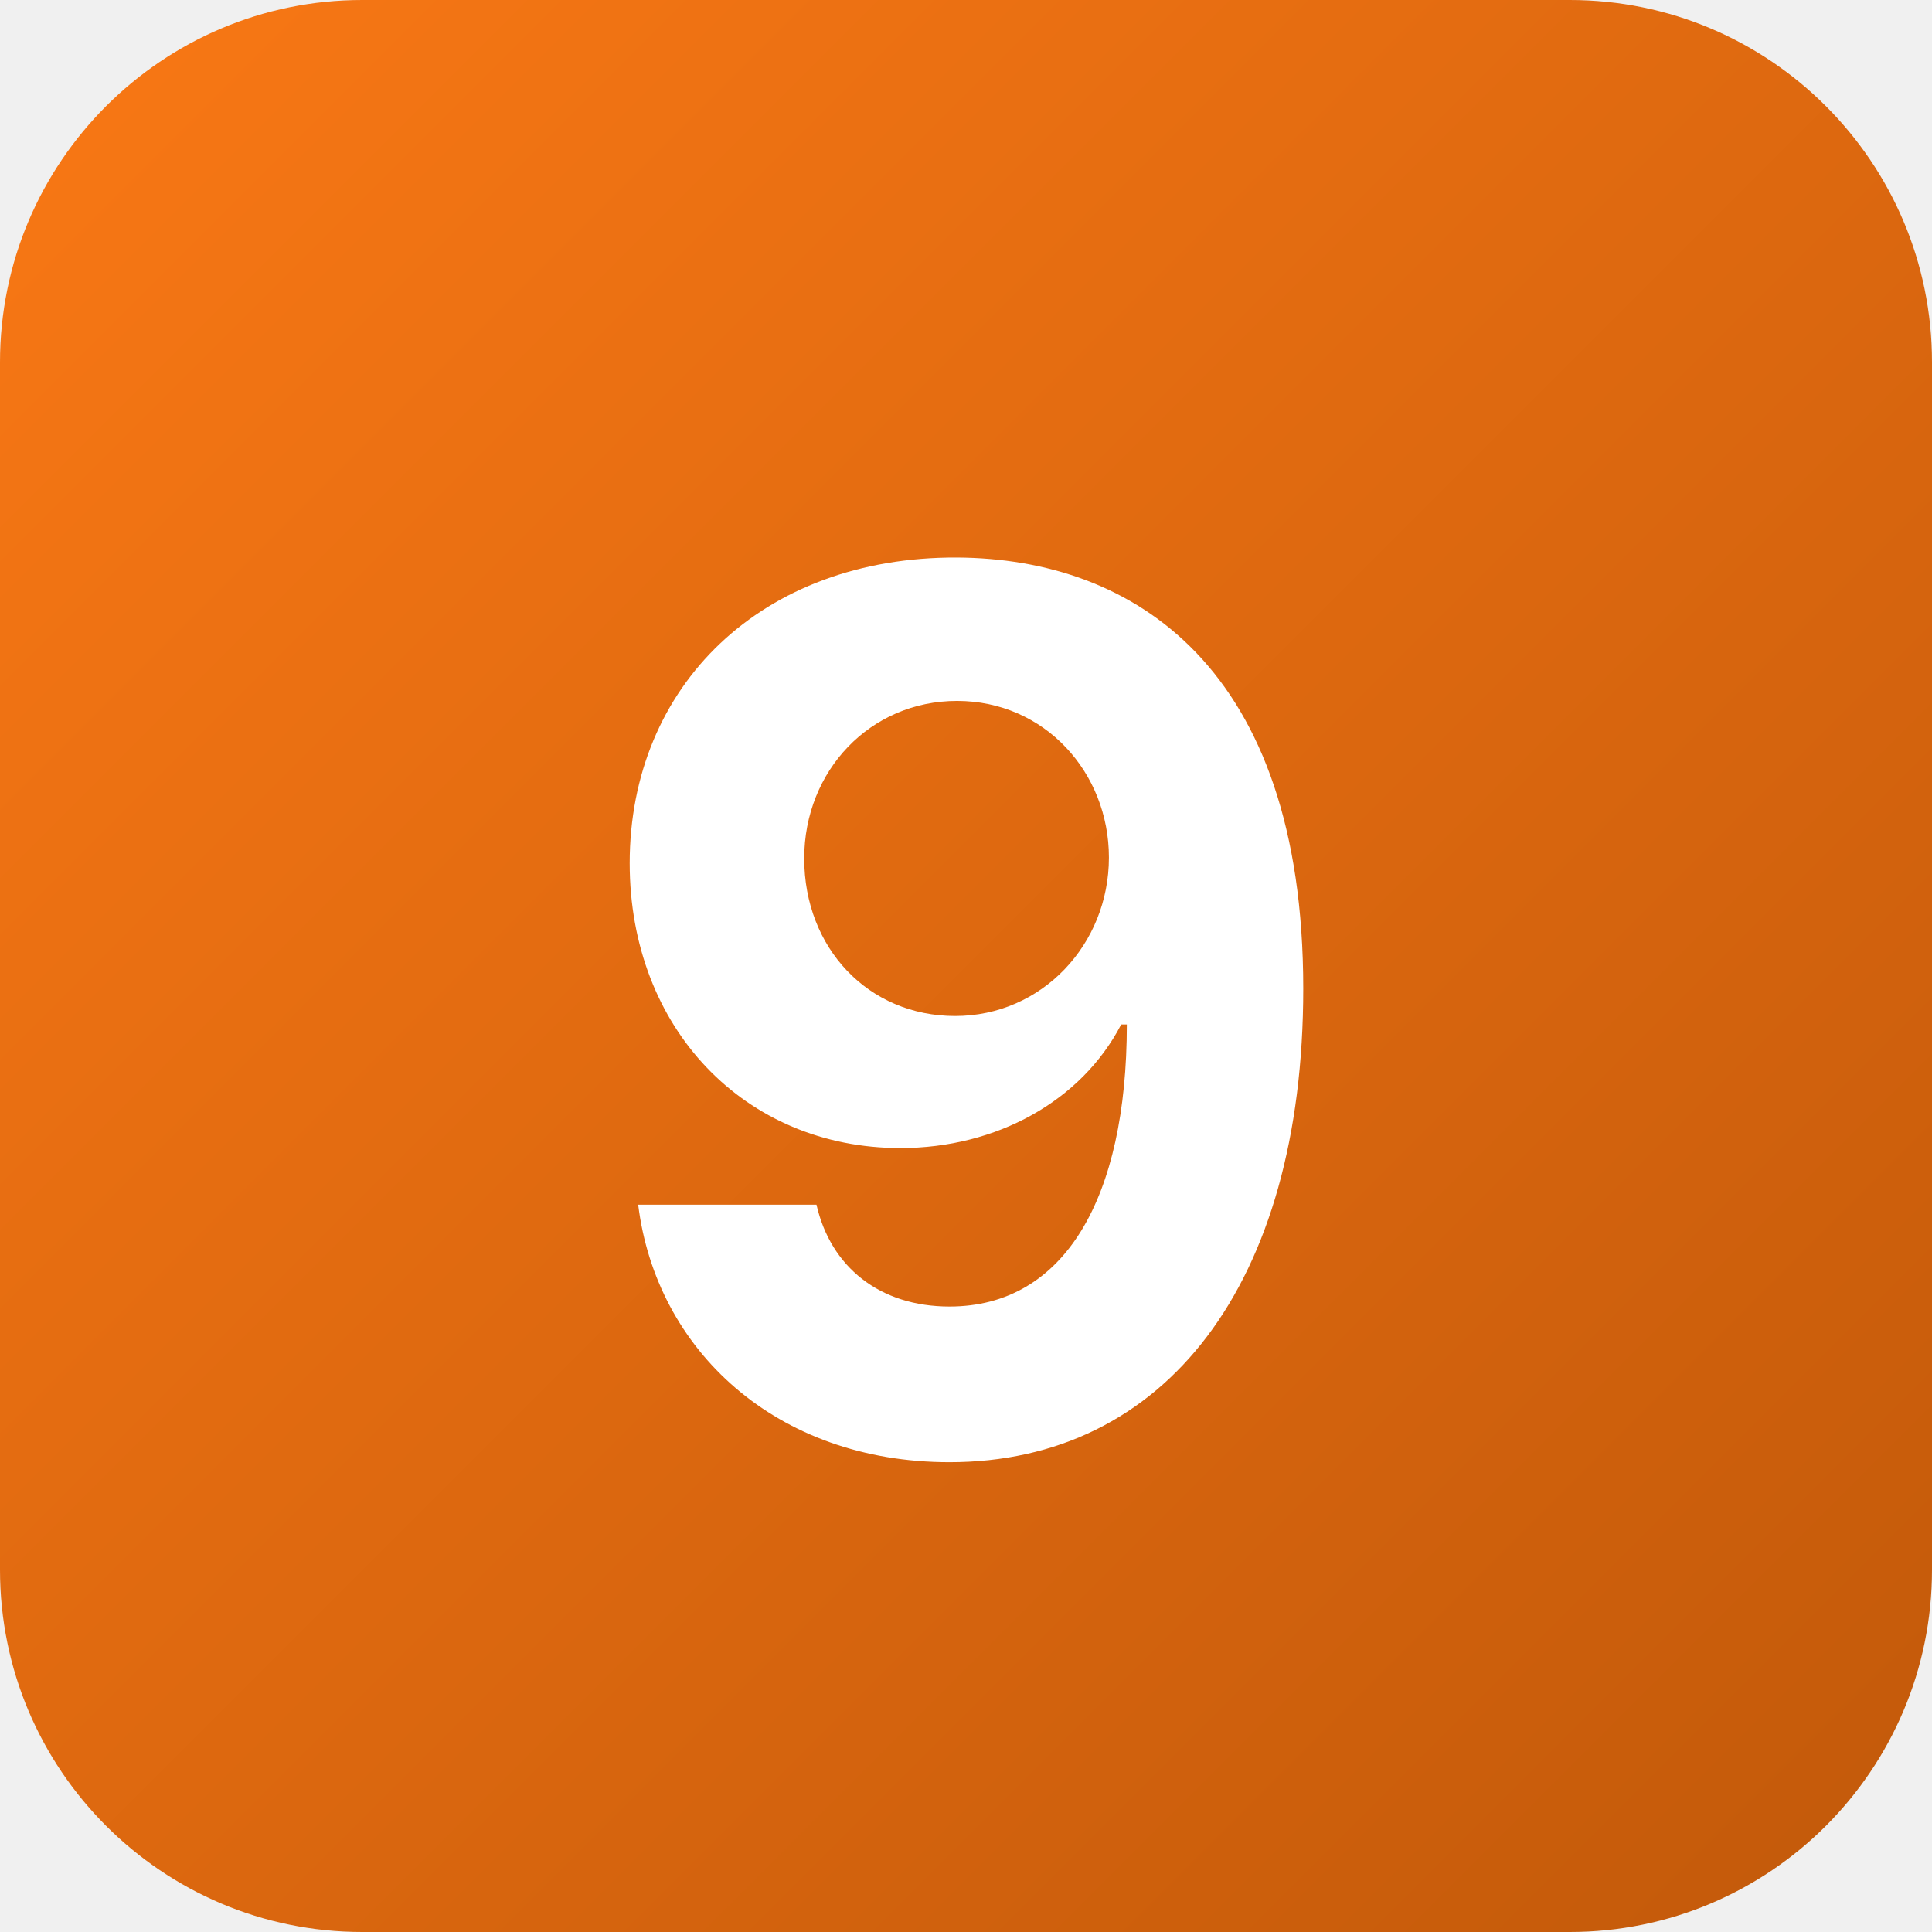
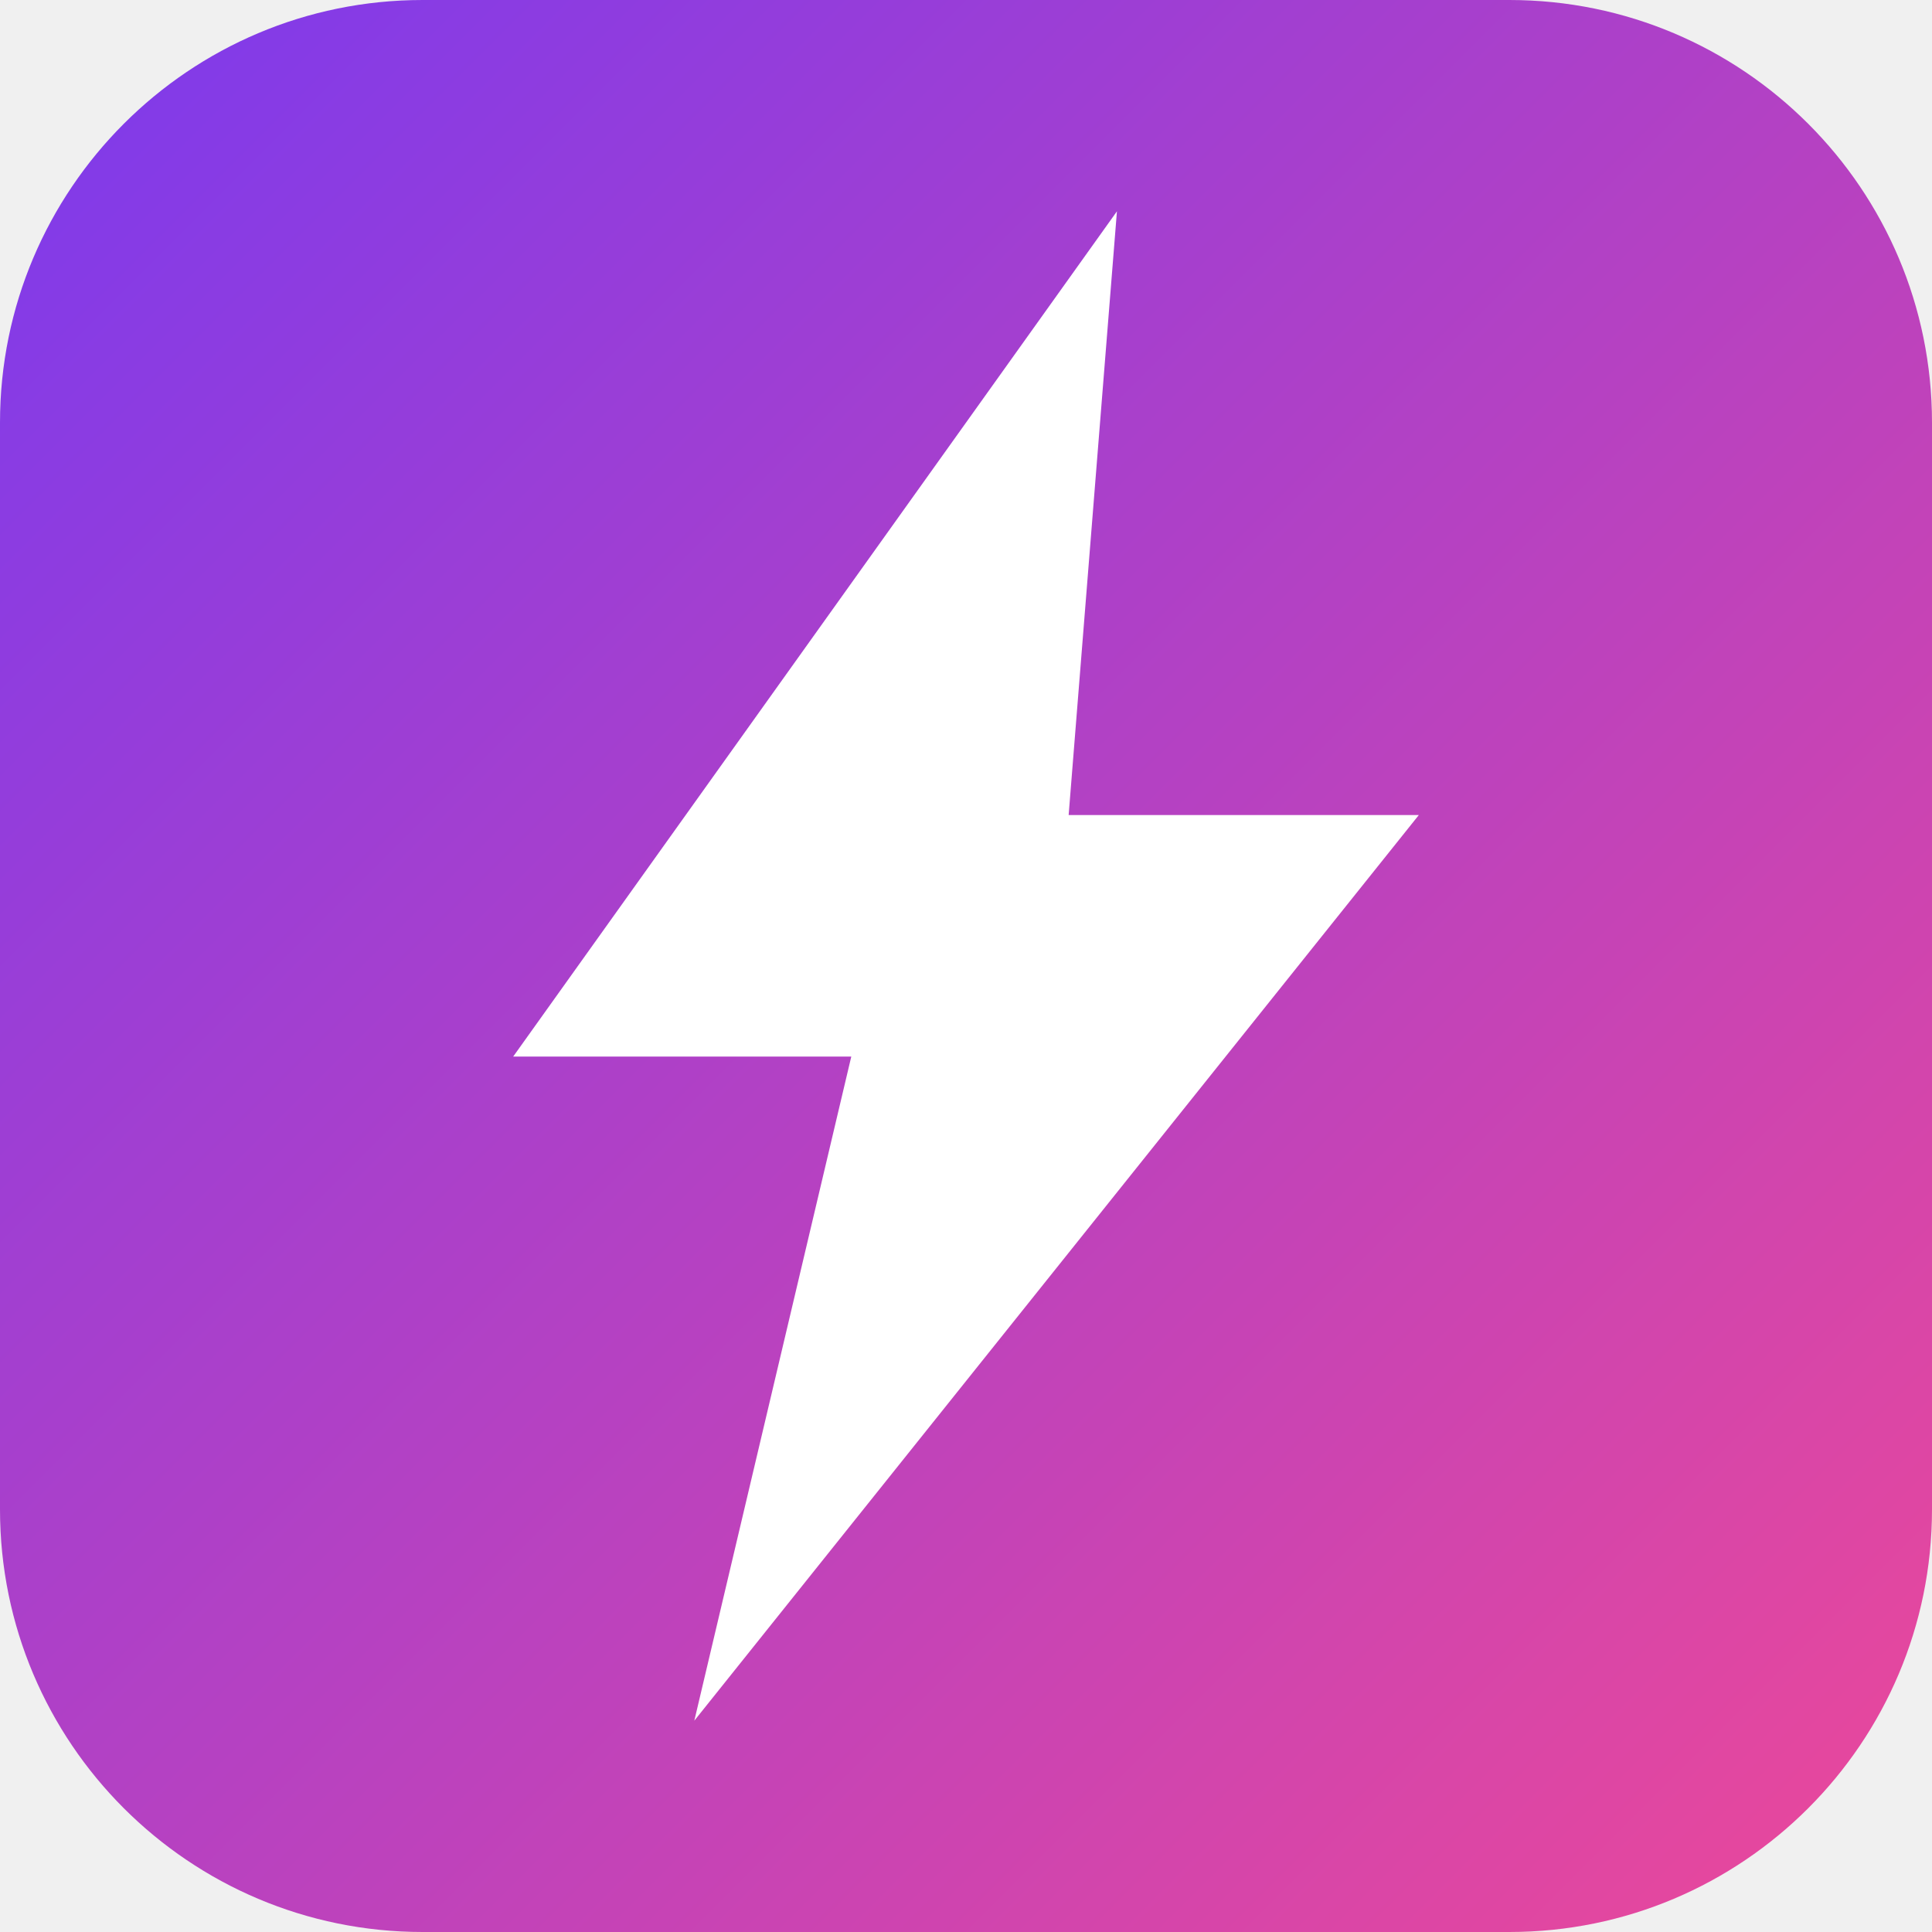
<svg xmlns="http://www.w3.org/2000/svg" width="32" height="32" viewBox="0 0 32 32" fill="none">
-   <rect width="32" height="32" rx="6" fill="url(#gradient)" />
-   <text x="16" y="24" font-family="system-ui, -apple-system, sans-serif" font-size="20" font-weight="700" fill="white" text-anchor="middle">9</text>
  <defs>
-     <linearGradient id="gradient" x1="0" y1="0" x2="32" y2="32" gradientUnits="userSpaceOnUse">
-       <stop stop-color="#f97815" />
-       <stop offset="1" stop-color="#c2590a" />
+     <linearGradient id="plinian-g" x1="0" y1="0" x2="32" y2="32" gradientUnits="userSpaceOnUse">
+       <stop offset="0" stop-color="#7C3AED" />
+       <stop offset="1" stop-color="#EC4899" />
    </linearGradient>
  </defs>
+   <rect width="32" height="32" rx="7" fill="url(#plinian-g)" />
+   <path d="M18.5 3.5 L8.5 17.5 h5.6 L11.5 28.5 L23.5 13.5 h-5.8 z" fill="#fff" />
</svg>
